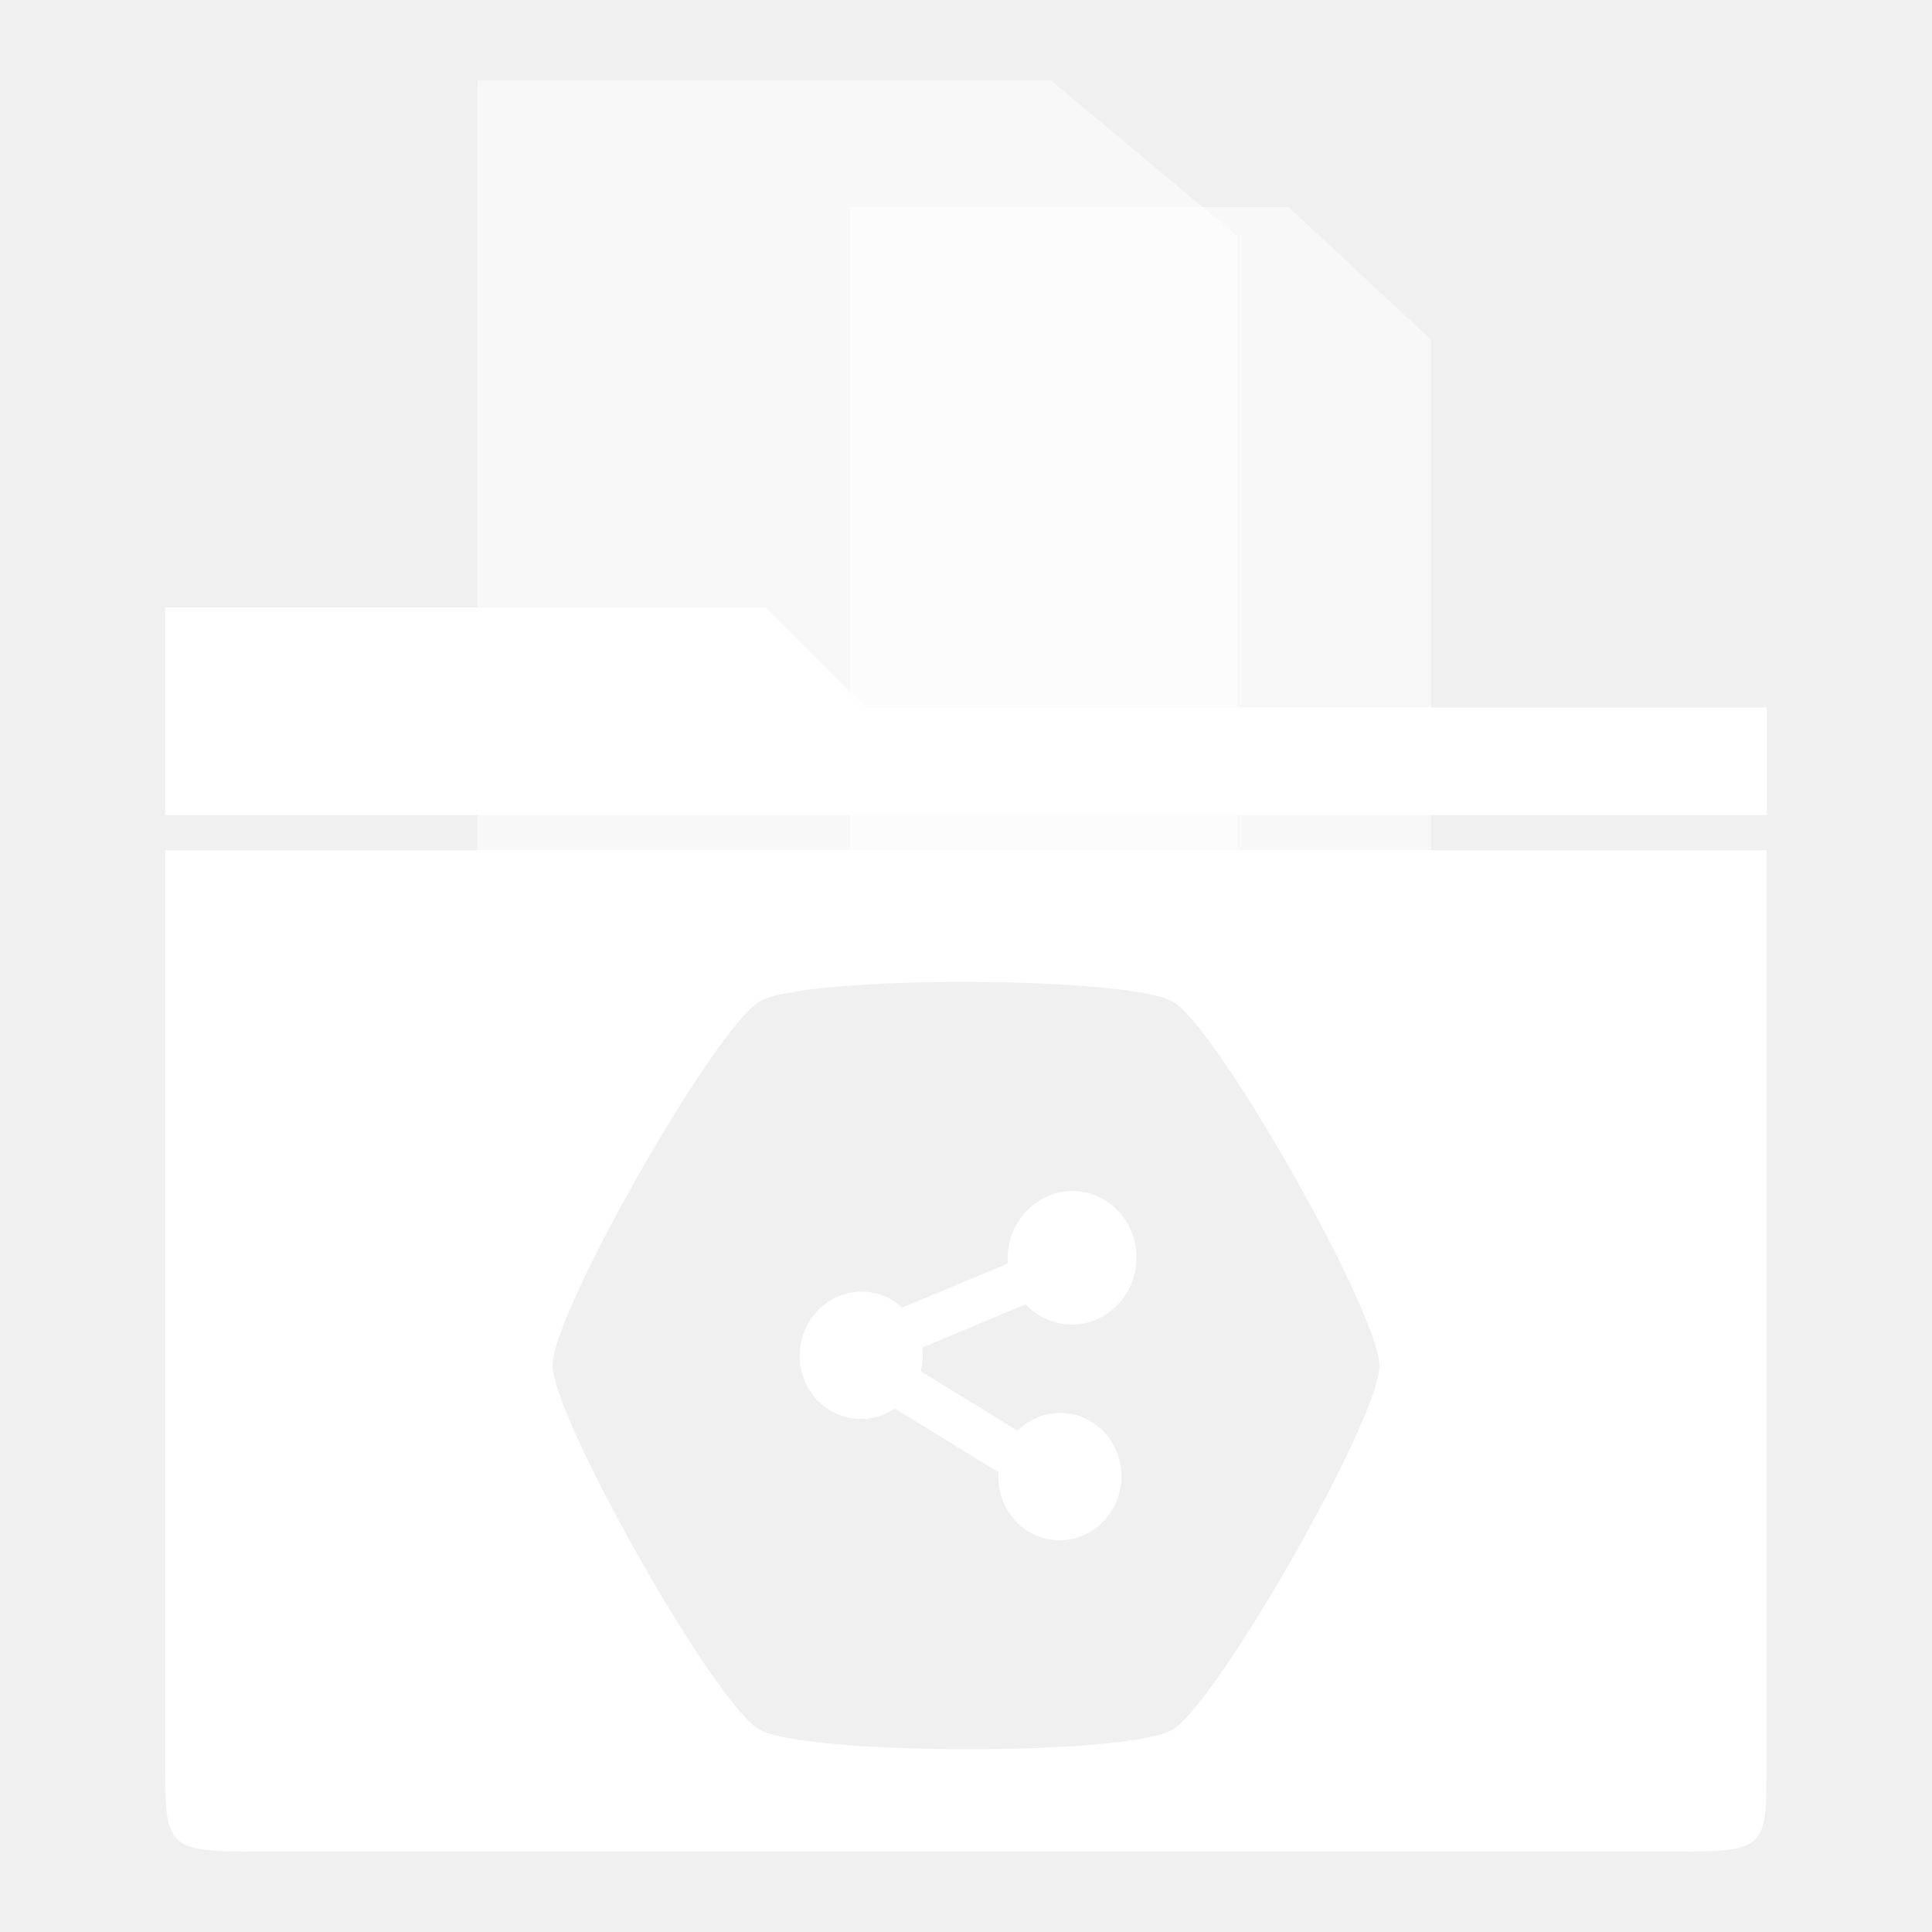
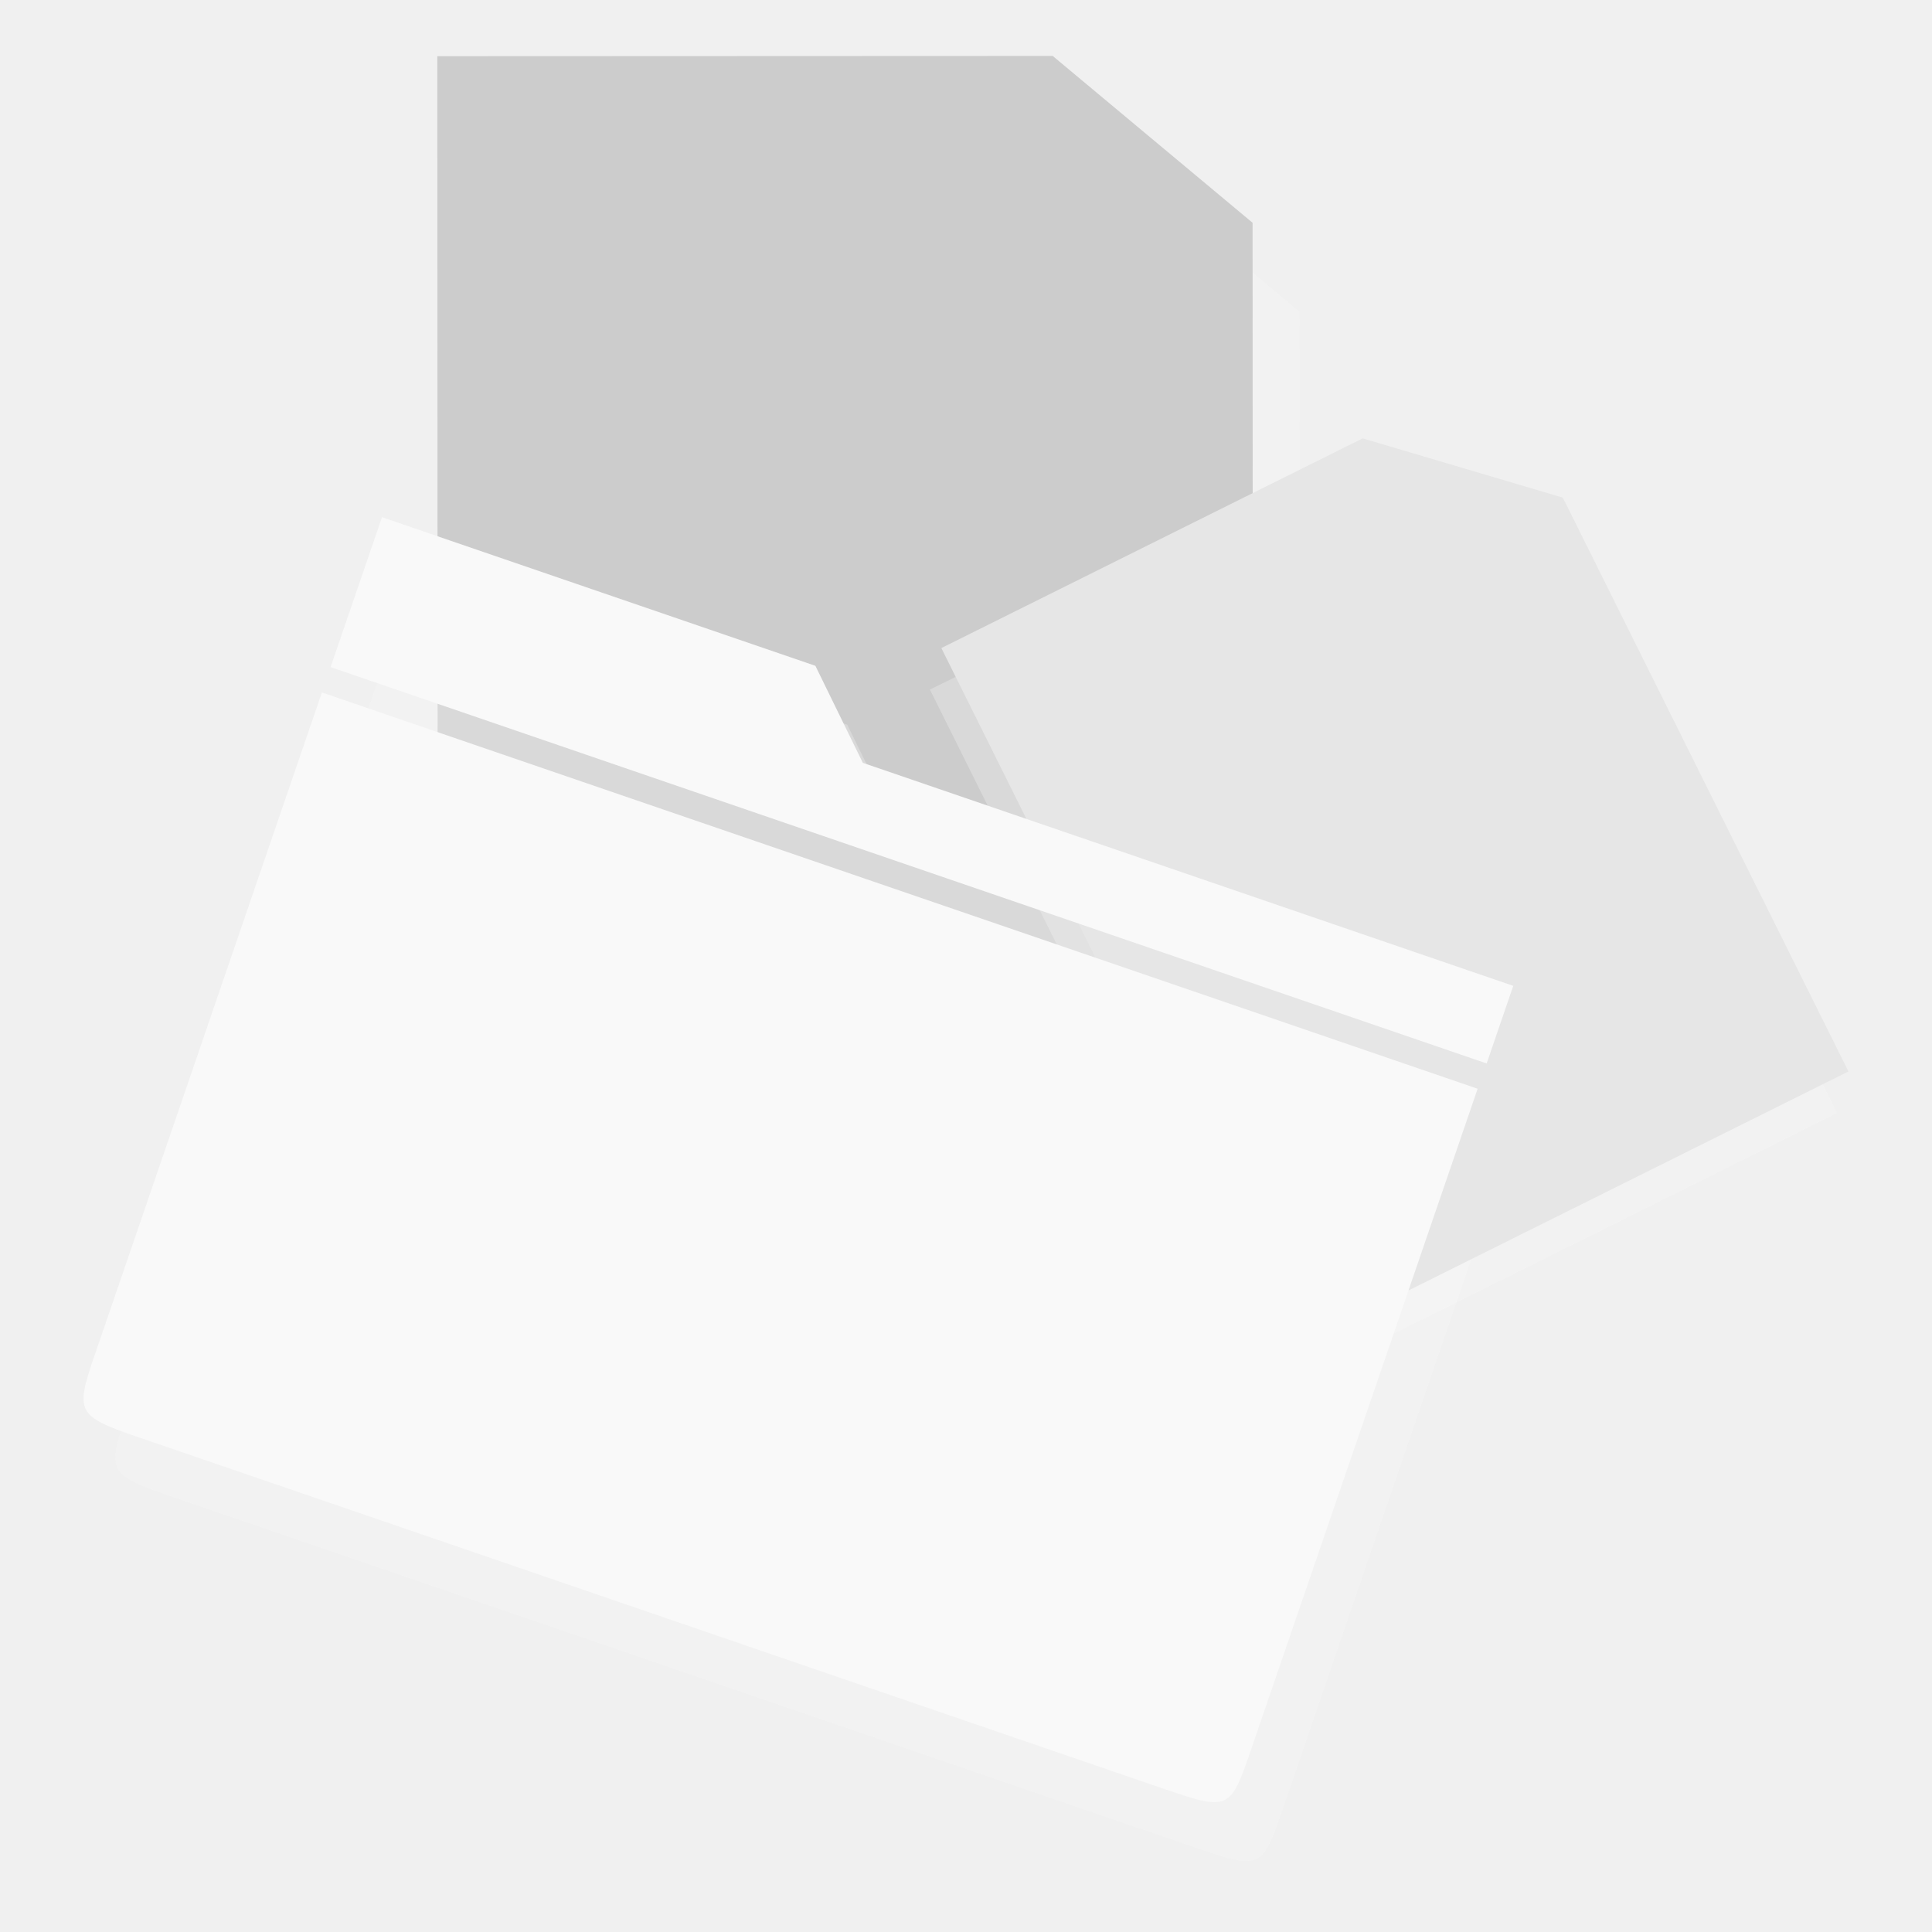
- <svg xmlns="http://www.w3.org/2000/svg" xmlns:ns1="https://penpot.app/xmlns" viewBox="174.076 909 512 512" version="1.1" fill="none" id="svg8" width="512" height="512">
-   <defs id="defs9" />
-   <ns1:page id="12c52011-66fe-81c0-8003-52d94eb6a788" />
+ <svg xmlns="http://www.w3.org/2000/svg" xmlns:ns2="https://penpot.app/xmlns" xmlns:xlink="http://www.w3.org/1999/xlink" viewBox="174.076 909 512 512" version="1.1" fill="none" id="svg8" width="512" height="512" xml:space="preserve">
+   <defs id="defs9">
+     <linearGradient id="linearGradient5606">
+       <stop style="stop-color:#000000;stop-opacity:1;" offset="0" id="stop5608" />
+     </linearGradient>
+     <linearGradient id="linearGradient4">
+       <stop style="stop-color:#ff00ff;stop-opacity:1;" offset="0" id="stop4" />
+       <stop style="stop-color:#03a9f4;stop-opacity:1;" offset="1" id="stop5" />
+     </linearGradient>
+     <rect x="106.589" y="156.806" width="261.33" height="300.408" id="rect2" />
+     <rect x="106.589" y="156.806" width="261.33" height="300.408" id="rect2-3" />
+     <rect x="106.589" y="156.806" width="261.33" height="300.408" id="rect2-35" />
+     <rect x="106.589" y="156.806" width="261.33" height="300.408" id="rect2-3-6" />
+     <linearGradient xlink:href="#linearGradient4" id="linearGradient5" x1="38.744" y1="78.599" x2="15.483" y2="90.264" gradientUnits="userSpaceOnUse" />
+   </defs>
+   <ns2:page id="12c52011-66fe-81c0-8003-52d94eb6a788" />
  <g id="g9" transform="matrix(1.974307,0,0,1.974307,-125.8414,-864.3239)">
-     <g id="shape-3379d6d5-d382-80fe-8003-52ec4fe37bbb">
-       <ns1:shape ns1:name="File" ns1:type="path" ns1:transform="matrix(1.000000, 0.000000, 0.000000, 1.000000, 0.000000, 0.000000)" ns1:transform-inverse="matrix(1.000000, 0.000000, 0.000000, 1.000000, 0.000000, 0.000000)" ns1:proportion="1" ns1:proportion-lock="false" ns1:rotation="0" ns1:center-x="267" ns1:center-y="966.4999999999999">
-         <ns1:fills>
-           <ns1:fill ns1:fill-color="#ffffff" ns1:fill-opacity="0.5" />
-         </ns1:fills>
-         <ns1:layout-item ns1:layout-item-v-sizing="fix" />
-       </ns1:shape>
-       <defs id="defs1" />
-       <g class="fills" id="fills-3379d6d5-d382-80fe-8003-52ec4fe37bbb">
-         <path rx="0" ry="0" style="fill:#ffffff;fill-opacity:0.5" d="m 216,909 h 77 l 25,20.883 V 1024 H 216 Z" id="path1" />
+     <g id="g7" transform="matrix(1.072786,0,0,1.072786,-16.45831,-79.92458)">
+       <g id="shape-3379d6d5-d382-80fe-8003-52ec4fe37bbb-5" style="opacity:0.297;fill:#f9f9f9;fill-opacity:1" transform="rotate(-0.02340234,51472.496,-2833.342)">
+         <ns2:shape ns2:name="File" ns2:type="path" ns2:transform="matrix(1.000000, 0.000000, 0.000000, 1.000000, 0.000000, 0.000000)" ns2:transform-inverse="matrix(1.000000, 0.000000, 0.000000, 1.000000, 0.000000, 0.000000)" ns2:proportion="1" ns2:proportion-lock="false" ns2:rotation="0" ns2:center-x="267" ns2:center-y="966.4999999999999">
+           <ns2:fills>
+             <ns2:fill ns2:fill-color="#ffffff" ns2:fill-opacity="0.5" />
+           </ns2:fills>
+           <ns2:layout-item ns2:layout-item-v-sizing="fix" />
+         </ns2:shape>
+         <defs id="defs2-3" />
+         <g class="fills" id="fills-3379d6d5-d382-80fe-8003-52ec4fe37bbb-5" style="fill:#f9f9f9;fill-opacity:1">
+           <path rx="0" ry="0" style="fill:#f9f9f9;fill-opacity:1" d="m 216,909 h 77 l 25,20.883 V 1024 H 216 Z" id="path1-6" />
+         </g>
      </g>
-     </g>
-     <g id="shape-63d8ddae-017c-80b2-8003-538bfc9ad436">
-       <ns1:shape ns1:name="File" ns1:type="path" ns1:transform="matrix(1.000000, 0.000000, 0.000000, 1.000000, 0.000000, 0.000000)" ns1:transform-inverse="matrix(1.000000, 0.000000, 0.000000, 1.000000, 0.000000, 0.000000)" ns1:proportion="1" ns1:proportion-lock="false" ns1:rotation="0" ns1:center-x="305" ns1:center-y="975">
-         <ns1:fills>
-           <ns1:fill ns1:fill-color="#ffffff" ns1:fill-opacity="0.5" />
-         </ns1:fills>
-         <ns1:layout-item ns1:layout-item-h-sizing="fix" ns1:layout-item-v-sizing="fix" />
-       </ns1:shape>
-       <defs id="defs2" />
-       <g class="fills" id="fills-63d8ddae-017c-80b2-8003-538bfc9ad436">
-         <path rx="0" ry="0" style="fill:#ffffff;fill-opacity:0.5" d="m 266,926 h 58.882 L 344,943.796 V 1024 h -78 z" id="path2" />
+       <g id="shape-3379d6d5-d382-80fe-8003-52ec4fe37bbb" style="fill:#cccccc;fill-opacity:1" transform="rotate(-0.02340234,24192.208,11533.041)">
+         <ns2:shape ns2:name="File" ns2:type="path" ns2:transform="matrix(1.000000, 0.000000, 0.000000, 1.000000, 0.000000, 0.000000)" ns2:transform-inverse="matrix(1.000000, 0.000000, 0.000000, 1.000000, 0.000000, 0.000000)" ns2:proportion="1" ns2:proportion-lock="false" ns2:rotation="0" ns2:center-x="267" ns2:center-y="966.4999999999999">
+           <ns2:fills>
+             <ns2:fill ns2:fill-color="#ffffff" ns2:fill-opacity="0.5" />
+           </ns2:fills>
+           <ns2:layout-item ns2:layout-item-v-sizing="fix" />
+         </ns2:shape>
+         <defs id="defs1" />
+         <g class="fills" id="fills-3379d6d5-d382-80fe-8003-52ec4fe37bbb" style="fill:#cccccc;fill-opacity:1">
+           <path rx="0" ry="0" style="fill:#cccccc;fill-opacity:1" d="m 216,909 h 77 l 25,20.883 V 1024 H 216 Z" id="path1" />
+         </g>
      </g>
-     </g>
-     <g id="shape-63d8ddae-017c-80b2-8003-538c8d85f944">
-       <ns1:shape ns1:name="Exclude" ns1:type="bool" ns1:center-x="281.57605276372016" ns1:center-y="1063.2326368678678" ns1:bool-type="exclude">
-         <ns1:fills>
-           <ns1:fill ns1:fill-color="#ffffff" ns1:fill-opacity="1" />
-         </ns1:fills>
-       </ns1:shape>
-       <defs id="defs3" />
-       <g class="fills" id="fills-63d8ddae-017c-80b2-8003-538c8d85f944">
-         <path rx="0" ry="0" style="fill:#ffffff;fill-opacity:1" d="m 309.391,1032.681 c 5.999,3.532 27.694,41.849 27.685,48.896 -0.009,7.046 -21.807,45.304 -27.815,48.819 -6.008,3.515 -49.501,3.455 -55.5,-0.077 -5.999,-3.532 -27.694,-41.849 -27.685,-48.895 0.009,-7.047 21.807,-45.304 27.815,-48.819 6.008,-3.516 49.502,-3.455 55.5,0.076 z m 0,0 z M 174.076,979.733 v 27.873 h 215 V 993.173 H 268.113 l -13.434,-13.44 z m 0,32.594 v 123.434 c 0,10.342 0.533,10.972 11.696,10.972 h 191.82 c 11.163,0 11.425,-0.63 11.425,-10.972 v -123.434" id="path3" />
-       </g>
-       <ns1:bool>
-         <g id="shape-3379d6d5-d382-80fe-8003-52dc53a94fc4">
-           <ns1:shape ns1:name="path4162" ns1:type="path" ns1:transform="matrix(1.000000, 0.000000, 0.000000, 1.000000, 0.000000, 0.000000)" ns1:transform-inverse="matrix(1.000000, 0.000000, 0.000000, 1.000000, 0.000000, 0.000000)" ns1:proportion="1" ns1:proportion-lock="false" ns1:rotation="0" ns1:center-x="281.57605276372004" ns1:center-y="1081.5">
-             <ns1:svg-import ns1:svg-viewbox-x="20.999954664172378" ns1:svg-viewbox-y="37.8143709651832" ns1:svg-viewbox-width="470.00002439592663" ns1:svg-attrs="inkscape:export-ydpi,sodipodi:cx,sodipodi:r2,sodipodi:cy,inkscape:export-xdpi,inkscape:randomized,inkscape:flatsided,sodipodi:r1,style,sodipodi:arg2,id,sodipodi:arg1,sodipodi:sides,sodipodi:type,inkscape:rounded" ns1:svg-viewbox-height="436.3700955661577" ns1:svg-transform="matrix(10.563485, -6.202890, 6.098831, 10.743720, 733.517923, 1406.566265)" ns1:svg-style="stroke-dasharray:none; stroke-dashoffset:0; stroke-miterlimit:4" />
-             <ns1:fills>
-               <ns1:fill ns1:fill-color="#2c91f3" ns1:fill-opacity="1" />
-             </ns1:fills>
-           </ns1:shape>
-           <defs />
-           <g class="fills" id="fills-3379d6d5-d382-80fe-8003-52dc53a94fc4">
-             <path rx="0" ry="0" style="stroke-dasharray:none;stroke-dashoffset:0;stroke-miterlimit:4;opacity:1;fill:#2c91f3;fill-opacity:1" d="M309.391,1032.681C315.390,1036.213,337.085,1074.530,337.076,1081.577C337.067,1088.623,315.269,1126.881,309.261,1130.396C303.253,1133.911,259.760,1133.851,253.761,1130.319C247.762,1126.787,226.067,1088.470,226.076,1081.424C226.085,1074.377,247.883,1036.120,253.891,1032.605C259.899,1029.089,303.393,1029.150,309.391,1032.681ZL309.391,1032.681Z" />
-           </g>
+       <g id="shape-63d8ddae-017c-80b2-8003-538c8d85f944-7" style="opacity:0.297;fill:#f9f9f9;fill-opacity:1" transform="translate(-4.638548,11.67479)">
+         <ns2:shape ns2:name="Exclude" ns2:type="bool" ns2:center-x="281.57605276372016" ns2:center-y="1063.2326368678678" ns2:bool-type="exclude">
+           <ns2:fills>
+             <ns2:fill ns2:fill-color="#ffffff" ns2:fill-opacity="1" />
+           </ns2:fills>
+         </ns2:shape>
+         <defs id="defs4" />
+         <g class="fills" id="fills-63d8ddae-017c-80b2-8003-538c8d85f944-0" style="fill:#f9f9f9;fill-opacity:1">
+           <path rx="0" ry="0" style="fill:#f9f9f9;fill-opacity:1;stroke-width:0.711" d="m 213.361,972.165 -6.43,18.753 144.649,49.596 3.329,-9.71 -81.382,-27.904 -5.938,-12.141 z m -7.519,21.929 -28.474,83.045 c -2.386,6.958 -2.172,7.505 5.338,10.08 l 129.054,44.249 c 7.51,2.575 7.832,2.212 10.218,-4.746 l 28.474,-83.045" id="path3-9" />
        </g>
-         <g id="shape-3379d6d5-d382-80fe-8003-52dce9b1dcef" rx="0" ry="0">
-           <ns1:shape ns1:name="Group" ns1:type="group" ns1:transform="matrix(1.000000, 0.000000, 0.000000, 1.000000, 0.000000, 0.000000)" ns1:transform-inverse="matrix(1.000000, 0.000000, 0.000000, 1.000000, 0.000000, 0.000000)" ns1:rotation="0" ns1:center-x="281.57605276372004" ns1:center-y="1063.2326368678669" />
-           <defs />
-           <g id="shape-3379d6d5-d382-80fe-8003-52dc653dcc13">
-             <ns1:shape ns1:name="path3028" ns1:type="path" ns1:transform="matrix(1.000000, 0.000000, 0.000000, 1.000000, 0.000000, 0.000000)" ns1:transform-inverse="matrix(1.000000, 0.000000, 0.000000, 1.000000, 0.000000, 0.000000)" ns1:proportion="1" ns1:proportion-lock="false" ns1:rotation="0" ns1:center-x="281.57605276372016" ns1:center-y="993.6692471822817">
-               <ns1:svg-import ns1:svg-viewbox-x="135.40180287754544" ns1:svg-viewbox-y="148.96844666542407" ns1:svg-viewbox-width="241.19641334094166" ns1:svg-attrs="style,id,inkscape:connector-curvature,sodipodi:nodetypes" ns1:svg-viewbox-height="34.4566283105855" ns1:svg-transform="matrix(0.937500, 0.000000, 0.000000, 0.937500, 607.001240, -33.324082)" ns1:svg-style="display:inline" />
-               <ns1:fills>
-                 <ns1:fill ns1:fill-color="#ffffff" ns1:fill-opacity="1" />
-               </ns1:fills>
-             </ns1:shape>
+         <ns2:bool>
+           <g id="shape-3379d6d5-d382-80fe-8003-52dc53a94fc4">
+             <ns2:shape ns2:name="path4162" ns2:type="path" ns2:transform="matrix(1.000000, 0.000000, 0.000000, 1.000000, 0.000000, 0.000000)" ns2:transform-inverse="matrix(1.000000, 0.000000, 0.000000, 1.000000, 0.000000, 0.000000)" ns2:proportion="1" ns2:proportion-lock="false" ns2:rotation="0" ns2:center-x="281.57605276372004" ns2:center-y="1081.5">
+               <ns2:svg-import ns2:svg-viewbox-x="20.999954664172378" ns2:svg-viewbox-y="37.8143709651832" ns2:svg-viewbox-width="470.00002439592663" ns2:svg-attrs="inkscape:export-ydpi,sodipodi:cx,sodipodi:r2,sodipodi:cy,inkscape:export-xdpi,inkscape:randomized,inkscape:flatsided,sodipodi:r1,style,sodipodi:arg2,id,sodipodi:arg1,sodipodi:sides,sodipodi:type,inkscape:rounded" ns2:svg-viewbox-height="436.3700955661577" ns2:svg-transform="matrix(10.563485, -6.202890, 6.098831, 10.743720, 733.517923, 1406.566265)" ns2:svg-style="stroke-dasharray:none; stroke-dashoffset:0; stroke-miterlimit:4" />
+               <ns2:fills>
+                 <ns2:fill ns2:fill-color="#2c91f3" ns2:fill-opacity="1" />
+               </ns2:fills>
+             </ns2:shape>
            <defs />
-             <g class="fills" id="fills-3379d6d5-d382-80fe-8003-52dc653dcc13">
-               <path rx="0" ry="0" style="display:inline;fill:#ffffff;fill-opacity:1" d="M174.076,979.733L174.076,1007.606L389.076,1007.606L389.076,993.173L268.113,993.173L254.679,979.733L174.076,979.733Z" />
+             <g class="fills" id="fills-3379d6d5-d382-80fe-8003-52dc53a94fc4">
+               <path rx="0" ry="0" style="stroke-dasharray:none;stroke-dashoffset:0;stroke-miterlimit:4;opacity:1;fill:#2c91f3;fill-opacity:1" d="M309.391,1032.681C315.390,1036.213,337.085,1074.530,337.076,1081.577C337.067,1088.623,315.269,1126.881,309.261,1130.396C303.253,1133.911,259.760,1133.851,253.761,1130.319C247.762,1126.787,226.067,1088.470,226.076,1081.424C226.085,1074.377,247.883,1036.120,253.891,1032.605C259.899,1029.089,303.393,1029.150,309.391,1032.681ZL309.391,1032.681Z" />
            </g>
          </g>
-           <g id="shape-3379d6d5-d382-80fe-8003-52dc653dcc14">
-             <ns1:shape ns1:name="path3040" ns1:type="path" ns1:transform="matrix(1.000000, 0.000000, 0.000000, 1.000000, 0.000000, 0.000000)" ns1:transform-inverse="matrix(1.000000, 0.000000, 0.000000, 1.000000, 0.000000, 0.000000)" ns1:proportion="1" ns1:proportion-lock="false" ns1:rotation="0" ns1:center-x="281.54670594203316" ns1:center-y="1079.529826016343">
-               <ns1:svg-import ns1:svg-viewbox-x="118.17348830854957" ns1:svg-viewbox-y="190.7484118512728" ns1:svg-viewbox-width="275.6530424789334" ns1:svg-attrs="style,id,inkscape:connector-curvature,sodipodi:nodetypes" ns1:svg-viewbox-height="172.28315092792678" ns1:svg-transform="matrix(0.937500, 0.000000, 0.000000, 0.937500, 607.001240, -33.324082)" ns1:svg-style="display:inline" />
-               <ns1:fills>
-                 <ns1:fill ns1:fill-color="#ffffff" ns1:fill-opacity="1" />
-               </ns1:fills>
-             </ns1:shape>
+           <g id="shape-3379d6d5-d382-80fe-8003-52dce9b1dcef" rx="0" ry="0">
+             <ns2:shape ns2:name="Group" ns2:type="group" ns2:transform="matrix(1.000000, 0.000000, 0.000000, 1.000000, 0.000000, 0.000000)" ns2:transform-inverse="matrix(1.000000, 0.000000, 0.000000, 1.000000, 0.000000, 0.000000)" ns2:rotation="0" ns2:center-x="281.57605276372004" ns2:center-y="1063.2326368678669" />
            <defs />
-             <g class="fills" id="fills-3379d6d5-d382-80fe-8003-52dc653dcc14">
-               <path rx="0" ry="0" style="display:inline;fill:#ffffff;fill-opacity:1" d="M174.076,1012.327L174.076,1135.761C174.076,1146.103,174.609,1146.733,185.772,1146.733L377.592,1146.733C388.755,1146.733,389.017,1146.103,389.017,1135.761L389.017,1012.327" />
+             <g id="shape-3379d6d5-d382-80fe-8003-52dc653dcc13">
+               <ns2:shape ns2:name="path3028" ns2:type="path" ns2:transform="matrix(1.000000, 0.000000, 0.000000, 1.000000, 0.000000, 0.000000)" ns2:transform-inverse="matrix(1.000000, 0.000000, 0.000000, 1.000000, 0.000000, 0.000000)" ns2:proportion="1" ns2:proportion-lock="false" ns2:rotation="0" ns2:center-x="281.57605276372016" ns2:center-y="993.6692471822817">
+                 <ns2:svg-import ns2:svg-viewbox-x="135.40180287754544" ns2:svg-viewbox-y="148.96844666542407" ns2:svg-viewbox-width="241.19641334094166" ns2:svg-attrs="style,id,inkscape:connector-curvature,sodipodi:nodetypes" ns2:svg-viewbox-height="34.4566283105855" ns2:svg-transform="matrix(0.937500, 0.000000, 0.000000, 0.937500, 607.001240, -33.324082)" ns2:svg-style="display:inline" />
+                 <ns2:fills>
+                   <ns2:fill ns2:fill-color="#ffffff" ns2:fill-opacity="1" />
+                 </ns2:fills>
+               </ns2:shape>
+               <defs />
+               <g class="fills" id="fills-3379d6d5-d382-80fe-8003-52dc653dcc13">
+                 <path rx="0" ry="0" style="display:inline;fill:#ffffff;fill-opacity:1" d="M174.076,979.733L174.076,1007.606L389.076,1007.606L389.076,993.173L268.113,993.173L254.679,979.733L174.076,979.733Z" />
+               </g>
+             </g>
+             <g id="shape-3379d6d5-d382-80fe-8003-52dc653dcc14">
+               <ns2:shape ns2:name="path3040" ns2:type="path" ns2:transform="matrix(1.000000, 0.000000, 0.000000, 1.000000, 0.000000, 0.000000)" ns2:transform-inverse="matrix(1.000000, 0.000000, 0.000000, 1.000000, 0.000000, 0.000000)" ns2:proportion="1" ns2:proportion-lock="false" ns2:rotation="0" ns2:center-x="281.54670594203316" ns2:center-y="1079.529826016343">
+                 <ns2:svg-import ns2:svg-viewbox-x="118.17348830854957" ns2:svg-viewbox-y="190.7484118512728" ns2:svg-viewbox-width="275.6530424789334" ns2:svg-attrs="style,id,inkscape:connector-curvature,sodipodi:nodetypes" ns2:svg-viewbox-height="172.28315092792678" ns2:svg-transform="matrix(0.937500, 0.000000, 0.000000, 0.937500, 607.001240, -33.324082)" ns2:svg-style="display:inline" />
+                 <ns2:fills>
+                   <ns2:fill ns2:fill-color="#ffffff" ns2:fill-opacity="1" />
+                 </ns2:fills>
+               </ns2:shape>
+               <defs />
+               <g class="fills" id="fills-3379d6d5-d382-80fe-8003-52dc653dcc14">
+                 <path rx="0" ry="0" style="display:inline;fill:#ffffff;fill-opacity:1" d="M174.076,1012.327L174.076,1135.761C174.076,1146.103,174.609,1146.733,185.772,1146.733L377.592,1146.733C388.755,1146.733,389.017,1146.103,389.017,1135.761L389.017,1012.327" />
+               </g>
            </g>
          </g>
-         </g>
-       </ns1:bool>
-     </g>
-     <g id="shape-36bf9bf5-8dd4-80f6-8003-537d33370f37" rx="0" ry="0">
-       <ns1:shape ns1:name="Share" ns1:type="group" ns1:transform="matrix(1.000000, 0.000000, 0.000000, 1.000000, 0.000000, 0.000000)" ns1:transform-inverse="matrix(1.000000, 0.000000, 0.000000, 1.000000, 0.000000, 0.000000)" ns1:rotation="0" ns1:center-x="281.57605276372004" ns1:center-y="1081.5" />
-       <defs id="defs4" />
-       <g id="shape-3379d6d5-d382-80fe-8003-52dc653dcc17">
-         <ns1:shape ns1:name="path8196" ns1:type="path" ns1:transform="matrix(0.997591, 0.069367, -0.070148, 0.997537, 0.000000, -0.000000)" ns1:transform-inverse="matrix(0.997537, -0.069367, 0.070148, 0.997591, -0.000000, 0.000000)" ns1:proportion="1" ns1:proportion-lock="false" ns1:rotation="4" ns1:center-x="295.8195126995104" ns1:center-y="1067.0372485541916">
-           <ns1:svg-import ns1:svg-viewbox-x="287.0625" ns1:svg-viewbox-y="176.0625" ns1:svg-viewbox-width="3.9375" ns1:svg-attrs="style,id" ns1:svg-viewbox-height="3.9375" ns1:svg-style="fill-rule:nonzero; color:#000000; overflow:visible; marker:none; display:inline; visibility:visible; enable-background:new" />
-           <ns1:fills>
-             <ns1:fill ns1:fill-color="#ffffff" ns1:fill-opacity="1" />
-           </ns1:fills>
-         </ns1:shape>
-         <defs id="defs5" />
-         <g class="fills" id="fills-3379d6d5-d382-80fe-8003-52dc653dcc17">
-           <path rx="0" ry="0" style="color:#000000;display:inline;overflow:visible;visibility:visible;fill:#ffffff;fill-opacity:1;fill-rule:nonzero;marker:none;enable-background:new" d="m 296.448,1058.1 c 0.67,0.047 1.316,0.171 1.931,0.364 3.761,1.182 6.367,4.934 6.069,9.173 -0.347,4.933 -4.495,8.669 -9.257,8.338 -4.762,-0.332 -8.346,-4.605 -8,-9.538 0.347,-4.932 4.495,-8.668 9.257,-8.337 z" id="path5" />
+         </ns2:bool>
+       </g>
+       <g id="shape-63d8ddae-017c-80b2-8003-538bfc9ad436-2" style="opacity:0.297;fill:#f9f9f9;fill-opacity:1" transform="rotate(-26.46161,422.8743,946.4909)">
+         <ns2:shape ns2:name="File" ns2:type="path" ns2:transform="matrix(1.000000, 0.000000, 0.000000, 1.000000, 0.000000, 0.000000)" ns2:transform-inverse="matrix(1.000000, 0.000000, 0.000000, 1.000000, 0.000000, 0.000000)" ns2:proportion="1" ns2:proportion-lock="false" ns2:rotation="0" ns2:center-x="305" ns2:center-y="975">
+           <ns2:fills>
+             <ns2:fill ns2:fill-color="#ffffff" ns2:fill-opacity="0.5" />
+           </ns2:fills>
+           <ns2:layout-item ns2:layout-item-h-sizing="fix" ns2:layout-item-v-sizing="fix" />
+         </ns2:shape>
+         <defs id="defs3-9" />
+         <g class="fills" id="fills-63d8ddae-017c-80b2-8003-538bfc9ad436-1" style="fill:#f9f9f9;fill-opacity:1">
+           <path rx="0" ry="0" style="fill:#f9f9f9;fill-opacity:1" d="m 266,926 h 58.882 L 344,943.796 V 1024 h -78 z" id="path2-2" />
        </g>
      </g>
-       <g id="shape-3379d6d5-d382-80fe-8003-52dc653dcc18">
-         <ns1:shape ns1:name="path8198" ns1:type="path" ns1:transform="matrix(0.997591, 0.069367, -0.070148, 0.997537, 0.000000, 0.000000)" ns1:transform-inverse="matrix(0.997537, -0.069367, 0.070148, 0.997591, -0.000000, -0.000000)" ns1:proportion="1" ns1:proportion-lock="false" ns1:rotation="4" ns1:center-x="277.8607910684232" ns1:center-y="1081.075302396196">
-           <ns1:svg-import ns1:svg-viewbox-x="201.35867196667823" ns1:svg-viewbox-y="232.98992716766975" ns1:svg-viewbox-width="96.29691511313558" ns1:svg-attrs="style,inkscape:connector-curvature,id" ns1:svg-viewbox-height="88.74421375756333" ns1:svg-transform="matrix(7.552699, 0.000000, 0.000000, 7.552699, -4192.424102, -1263.624593)" ns1:svg-style="text-anchor:start; line-height:normal; font-style:normal; font-stretch:normal; text-transform:none; color:#000000; text-align:start; font-size:medium; font-variant:normal; writing-mode:lr-tb; font-weight:normal; -inkscape-font-specification:Sans; overflow:visible; marker:none; text-decoration-line:none; word-spacing:normal; text-indent:0; baseline-shift:baseline; text-decoration:none; display:inline; letter-spacing:normal; visibility:visible; enable-background:accumulate; direction:ltr; font-family:Sans" />
-           <ns1:fills>
-             <ns1:fill ns1:fill-color="#ffffff" ns1:fill-opacity="1" />
-           </ns1:fills>
-         </ns1:shape>
-         <defs id="defs6" />
-         <g class="fills" id="fills-3379d6d5-d382-80fe-8003-52dc653dcc18">
-           <path rx="0" ry="0" style="color:#000000;font-style:normal;font-variant:normal;font-weight:normal;font-stretch:normal;font-size:medium;line-height:normal;font-family:Sans;-inkscape-font-specification:Sans;text-indent:0;text-align:start;text-decoration:none;text-decoration-line:none;letter-spacing:normal;word-spacing:normal;text-transform:none;writing-mode:lr-tb;direction:ltr;baseline-shift:baseline;text-anchor:start;display:inline;overflow:visible;visibility:visible;fill:#ffffff;fill-opacity:1;marker:none;enable-background:accumulate" d="m 295.101,1064.503 -30.298,12.639 -5.464,2.362 5.08,3.094 28.104,17.268 3.019,-5.273 -23.024,-14.173 24.75,-10.378 z" id="path6" />
+       <g id="shape-63d8ddae-017c-80b2-8003-538bfc9ad436" style="fill:#e6e6e6;fill-opacity:1" transform="rotate(-26.46161,412.5274,940.8577)">
+         <ns2:shape ns2:name="File" ns2:type="path" ns2:transform="matrix(1.000000, 0.000000, 0.000000, 1.000000, 0.000000, 0.000000)" ns2:transform-inverse="matrix(1.000000, 0.000000, 0.000000, 1.000000, 0.000000, 0.000000)" ns2:proportion="1" ns2:proportion-lock="false" ns2:rotation="0" ns2:center-x="305" ns2:center-y="975">
+           <ns2:fills>
+             <ns2:fill ns2:fill-color="#ffffff" ns2:fill-opacity="0.5" />
+           </ns2:fills>
+           <ns2:layout-item ns2:layout-item-h-sizing="fix" ns2:layout-item-v-sizing="fix" />
+         </ns2:shape>
+         <defs id="defs2" />
+         <g class="fills" id="fills-63d8ddae-017c-80b2-8003-538bfc9ad436" style="fill:#e6e6e6;fill-opacity:1">
+           <path rx="0" ry="0" style="fill:#e6e6e6;fill-opacity:1" d="m 266,926 h 58.882 L 344,943.796 V 1024 h -78 z" id="path2" />
        </g>
      </g>
-       <g id="shape-3379d6d5-d382-80fe-8003-52dc653dcc15">
-         <ns1:shape ns1:name="path8192" ns1:type="circle" ns1:transform="matrix(0.997591, 0.069367, -0.070148, 0.997537, -0.000000, -0.000000)" ns1:transform-inverse="matrix(0.997537, -0.069367, 0.070148, 0.997591, 0.000000, 0.000000)" ns1:proportion="1" ns1:proportion-lock="false" ns1:rotation="4" ns1:center-x="267.51644017252806" ns1:center-y="1080.1205275945729" ns1:constraints-h="scale" ns1:constraints-v="scale">
-           <ns1:svg-import ns1:svg-viewbox-x="287.0625" ns1:svg-viewbox-y="176.0625" ns1:svg-viewbox-width="3.9375" ns1:svg-attrs="style,id" ns1:svg-viewbox-height="3.9375" ns1:svg-style="fill-rule:nonzero; color:#000000; overflow:visible; marker:none; display:inline; visibility:visible; enable-background:new" />
-           <ns1:fills>
-             <ns1:fill ns1:fill-color="#ffffff" ns1:fill-opacity="1" />
-           </ns1:fills>
-         </ns1:shape>
-         <defs id="defs7" />
-         <g class="fills" id="fills-3379d6d5-d382-80fe-8003-52dc653dcc15">
-           <ellipse rx="8.26" ry="8.546" style="color:#000000;display:inline;overflow:visible;visibility:visible;fill:#ffffff;fill-opacity:1;fill-rule:nonzero;marker:none;enable-background:new" cx="267.516" cy="1080.12" transform="matrix(0.997591,0.069367,-0.070148,0.997537,76.41256,-15.89611)" id="ellipse7" />
+       <g id="shape-63d8ddae-017c-80b2-8003-538c8d85f944" style="fill:#0078f1;fill-opacity:1" transform="translate(-8.621087,4.310544)">
+         <ns2:shape ns2:name="Exclude" ns2:type="bool" ns2:center-x="281.57605276372016" ns2:center-y="1063.2326368678678" ns2:bool-type="exclude">
+           <ns2:fills>
+             <ns2:fill ns2:fill-color="#ffffff" ns2:fill-opacity="1" />
+           </ns2:fills>
+         </ns2:shape>
+         <defs id="defs3" />
+         <g class="fills" id="fills-63d8ddae-017c-80b2-8003-538c8d85f944" style="fill:#f9f9f9;fill-opacity:1">
+           <path rx="0" ry="0" style="fill:#f9f9f9;fill-opacity:1;stroke-width:0.711" d="m 213.361,972.165 -6.43,18.753 144.649,49.596 3.329,-9.71 -81.382,-27.904 -5.938,-12.141 z m -7.519,21.929 -28.474,83.045 c -2.386,6.958 -2.172,7.505 5.338,10.08 l 129.054,44.249 c 7.51,2.575 7.832,2.212 10.218,-4.746 l 28.474,-83.045" id="path3" />
        </g>
-       </g>
-       <g id="shape-3379d6d5-d382-80fe-8003-52dc653dcc16">
-         <ns1:shape ns1:name="path8194" ns1:type="circle" ns1:transform="matrix(0.997591, 0.069367, -0.070148, 0.997537, 0.000000, -0.000000)" ns1:transform-inverse="matrix(0.997537, -0.069367, 0.070148, 0.997591, -0.000000, 0.000000)" ns1:proportion="1" ns1:proportion-lock="false" ns1:rotation="4" ns1:center-x="294.1766686048942" ns1:center-y="1096.402167075743" ns1:constraints-h="scale" ns1:constraints-v="scale">
-           <ns1:svg-import ns1:svg-viewbox-x="287.0625" ns1:svg-viewbox-y="176.0625" ns1:svg-viewbox-width="3.9375" ns1:svg-attrs="style,id" ns1:svg-viewbox-height="3.9375" ns1:svg-style="fill-rule:nonzero; color:#000000; overflow:visible; marker:none; display:inline; visibility:visible; enable-background:new" />
-           <ns1:fills>
-             <ns1:fill ns1:fill-color="#ffffff" ns1:fill-opacity="1" />
-           </ns1:fills>
-         </ns1:shape>
-         <defs id="defs8" />
-         <g class="fills" id="fills-3379d6d5-d382-80fe-8003-52dc653dcc16">
-           <ellipse rx="8.26" ry="8.546" style="color:#000000;display:inline;overflow:visible;visibility:visible;fill:#ffffff;fill-opacity:1;fill-rule:nonzero;marker:none;enable-background:new" cx="294.177" cy="1096.402" transform="matrix(0.997591,0.069367,-0.070148,0.997537,77.6189,-17.70535)" id="ellipse8" />
-         </g>
+         <ns2:bool>
+           <g id="shape-3379d6d5-d382-80fe-8003-52dc53a94fc4">
+             <ns2:shape ns2:name="path4162" ns2:type="path" ns2:transform="matrix(1.000000, 0.000000, 0.000000, 1.000000, 0.000000, 0.000000)" ns2:transform-inverse="matrix(1.000000, 0.000000, 0.000000, 1.000000, 0.000000, 0.000000)" ns2:proportion="1" ns2:proportion-lock="false" ns2:rotation="0" ns2:center-x="281.57605276372004" ns2:center-y="1081.5">
+               <ns2:svg-import ns2:svg-viewbox-x="20.999954664172378" ns2:svg-viewbox-y="37.8143709651832" ns2:svg-viewbox-width="470.00002439592663" ns2:svg-attrs="inkscape:export-ydpi,sodipodi:cx,sodipodi:r2,sodipodi:cy,inkscape:export-xdpi,inkscape:randomized,inkscape:flatsided,sodipodi:r1,style,sodipodi:arg2,id,sodipodi:arg1,sodipodi:sides,sodipodi:type,inkscape:rounded" ns2:svg-viewbox-height="436.3700955661577" ns2:svg-transform="matrix(10.563485, -6.202890, 6.098831, 10.743720, 733.517923, 1406.566265)" ns2:svg-style="stroke-dasharray:none; stroke-dashoffset:0; stroke-miterlimit:4" />
+               <ns2:fills>
+                 <ns2:fill ns2:fill-color="#2c91f3" ns2:fill-opacity="1" />
+               </ns2:fills>
+             </ns2:shape>
+             <defs />
+             <g class="fills" id="fills-3379d6d5-d382-80fe-8003-52dc53a94fc4">
+               <path rx="0" ry="0" style="stroke-dasharray:none;stroke-dashoffset:0;stroke-miterlimit:4;opacity:1;fill:#2c91f3;fill-opacity:1" d="M309.391,1032.681C315.390,1036.213,337.085,1074.530,337.076,1081.577C337.067,1088.623,315.269,1126.881,309.261,1130.396C303.253,1133.911,259.760,1133.851,253.761,1130.319C247.762,1126.787,226.067,1088.470,226.076,1081.424C226.085,1074.377,247.883,1036.120,253.891,1032.605C259.899,1029.089,303.393,1029.150,309.391,1032.681ZL309.391,1032.681Z" />
+             </g>
+           </g>
+           <g id="shape-3379d6d5-d382-80fe-8003-52dce9b1dcef" rx="0" ry="0">
+             <ns2:shape ns2:name="Group" ns2:type="group" ns2:transform="matrix(1.000000, 0.000000, 0.000000, 1.000000, 0.000000, 0.000000)" ns2:transform-inverse="matrix(1.000000, 0.000000, 0.000000, 1.000000, 0.000000, 0.000000)" ns2:rotation="0" ns2:center-x="281.57605276372004" ns2:center-y="1063.2326368678669" />
+             <defs />
+             <g id="shape-3379d6d5-d382-80fe-8003-52dc653dcc13">
+               <ns2:shape ns2:name="path3028" ns2:type="path" ns2:transform="matrix(1.000000, 0.000000, 0.000000, 1.000000, 0.000000, 0.000000)" ns2:transform-inverse="matrix(1.000000, 0.000000, 0.000000, 1.000000, 0.000000, 0.000000)" ns2:proportion="1" ns2:proportion-lock="false" ns2:rotation="0" ns2:center-x="281.57605276372016" ns2:center-y="993.6692471822817">
+                 <ns2:svg-import ns2:svg-viewbox-x="135.40180287754544" ns2:svg-viewbox-y="148.96844666542407" ns2:svg-viewbox-width="241.19641334094166" ns2:svg-attrs="style,id,inkscape:connector-curvature,sodipodi:nodetypes" ns2:svg-viewbox-height="34.4566283105855" ns2:svg-transform="matrix(0.937500, 0.000000, 0.000000, 0.937500, 607.001240, -33.324082)" ns2:svg-style="display:inline" />
+                 <ns2:fills>
+                   <ns2:fill ns2:fill-color="#ffffff" ns2:fill-opacity="1" />
+                 </ns2:fills>
+               </ns2:shape>
+               <defs />
+               <g class="fills" id="fills-3379d6d5-d382-80fe-8003-52dc653dcc13">
+                 <path rx="0" ry="0" style="display:inline;fill:#ffffff;fill-opacity:1" d="M174.076,979.733L174.076,1007.606L389.076,1007.606L389.076,993.173L268.113,993.173L254.679,979.733L174.076,979.733Z" />
+               </g>
+             </g>
+             <g id="shape-3379d6d5-d382-80fe-8003-52dc653dcc14">
+               <ns2:shape ns2:name="path3040" ns2:type="path" ns2:transform="matrix(1.000000, 0.000000, 0.000000, 1.000000, 0.000000, 0.000000)" ns2:transform-inverse="matrix(1.000000, 0.000000, 0.000000, 1.000000, 0.000000, 0.000000)" ns2:proportion="1" ns2:proportion-lock="false" ns2:rotation="0" ns2:center-x="281.54670594203316" ns2:center-y="1079.529826016343">
+                 <ns2:svg-import ns2:svg-viewbox-x="118.17348830854957" ns2:svg-viewbox-y="190.7484118512728" ns2:svg-viewbox-width="275.6530424789334" ns2:svg-attrs="style,id,inkscape:connector-curvature,sodipodi:nodetypes" ns2:svg-viewbox-height="172.28315092792678" ns2:svg-transform="matrix(0.937500, 0.000000, 0.000000, 0.937500, 607.001240, -33.324082)" ns2:svg-style="display:inline" />
+                 <ns2:fills>
+                   <ns2:fill ns2:fill-color="#ffffff" ns2:fill-opacity="1" />
+                 </ns2:fills>
+               </ns2:shape>
+               <defs />
+               <g class="fills" id="fills-3379d6d5-d382-80fe-8003-52dc653dcc14">
+                 <path rx="0" ry="0" style="display:inline;fill:#ffffff;fill-opacity:1" d="M174.076,1012.327L174.076,1135.761C174.076,1146.103,174.609,1146.733,185.772,1146.733L377.592,1146.733C388.755,1146.733,389.017,1146.103,389.017,1135.761L389.017,1012.327" />
+               </g>
+             </g>
+           </g>
+         </ns2:bool>
      </g>
    </g>
  </g>
+   <g id="g1" transform="matrix(3.779528,0,0,3.779528,-1194.711,772.9606)" style="fill:url(#linearGradient5)" />
</svg>
